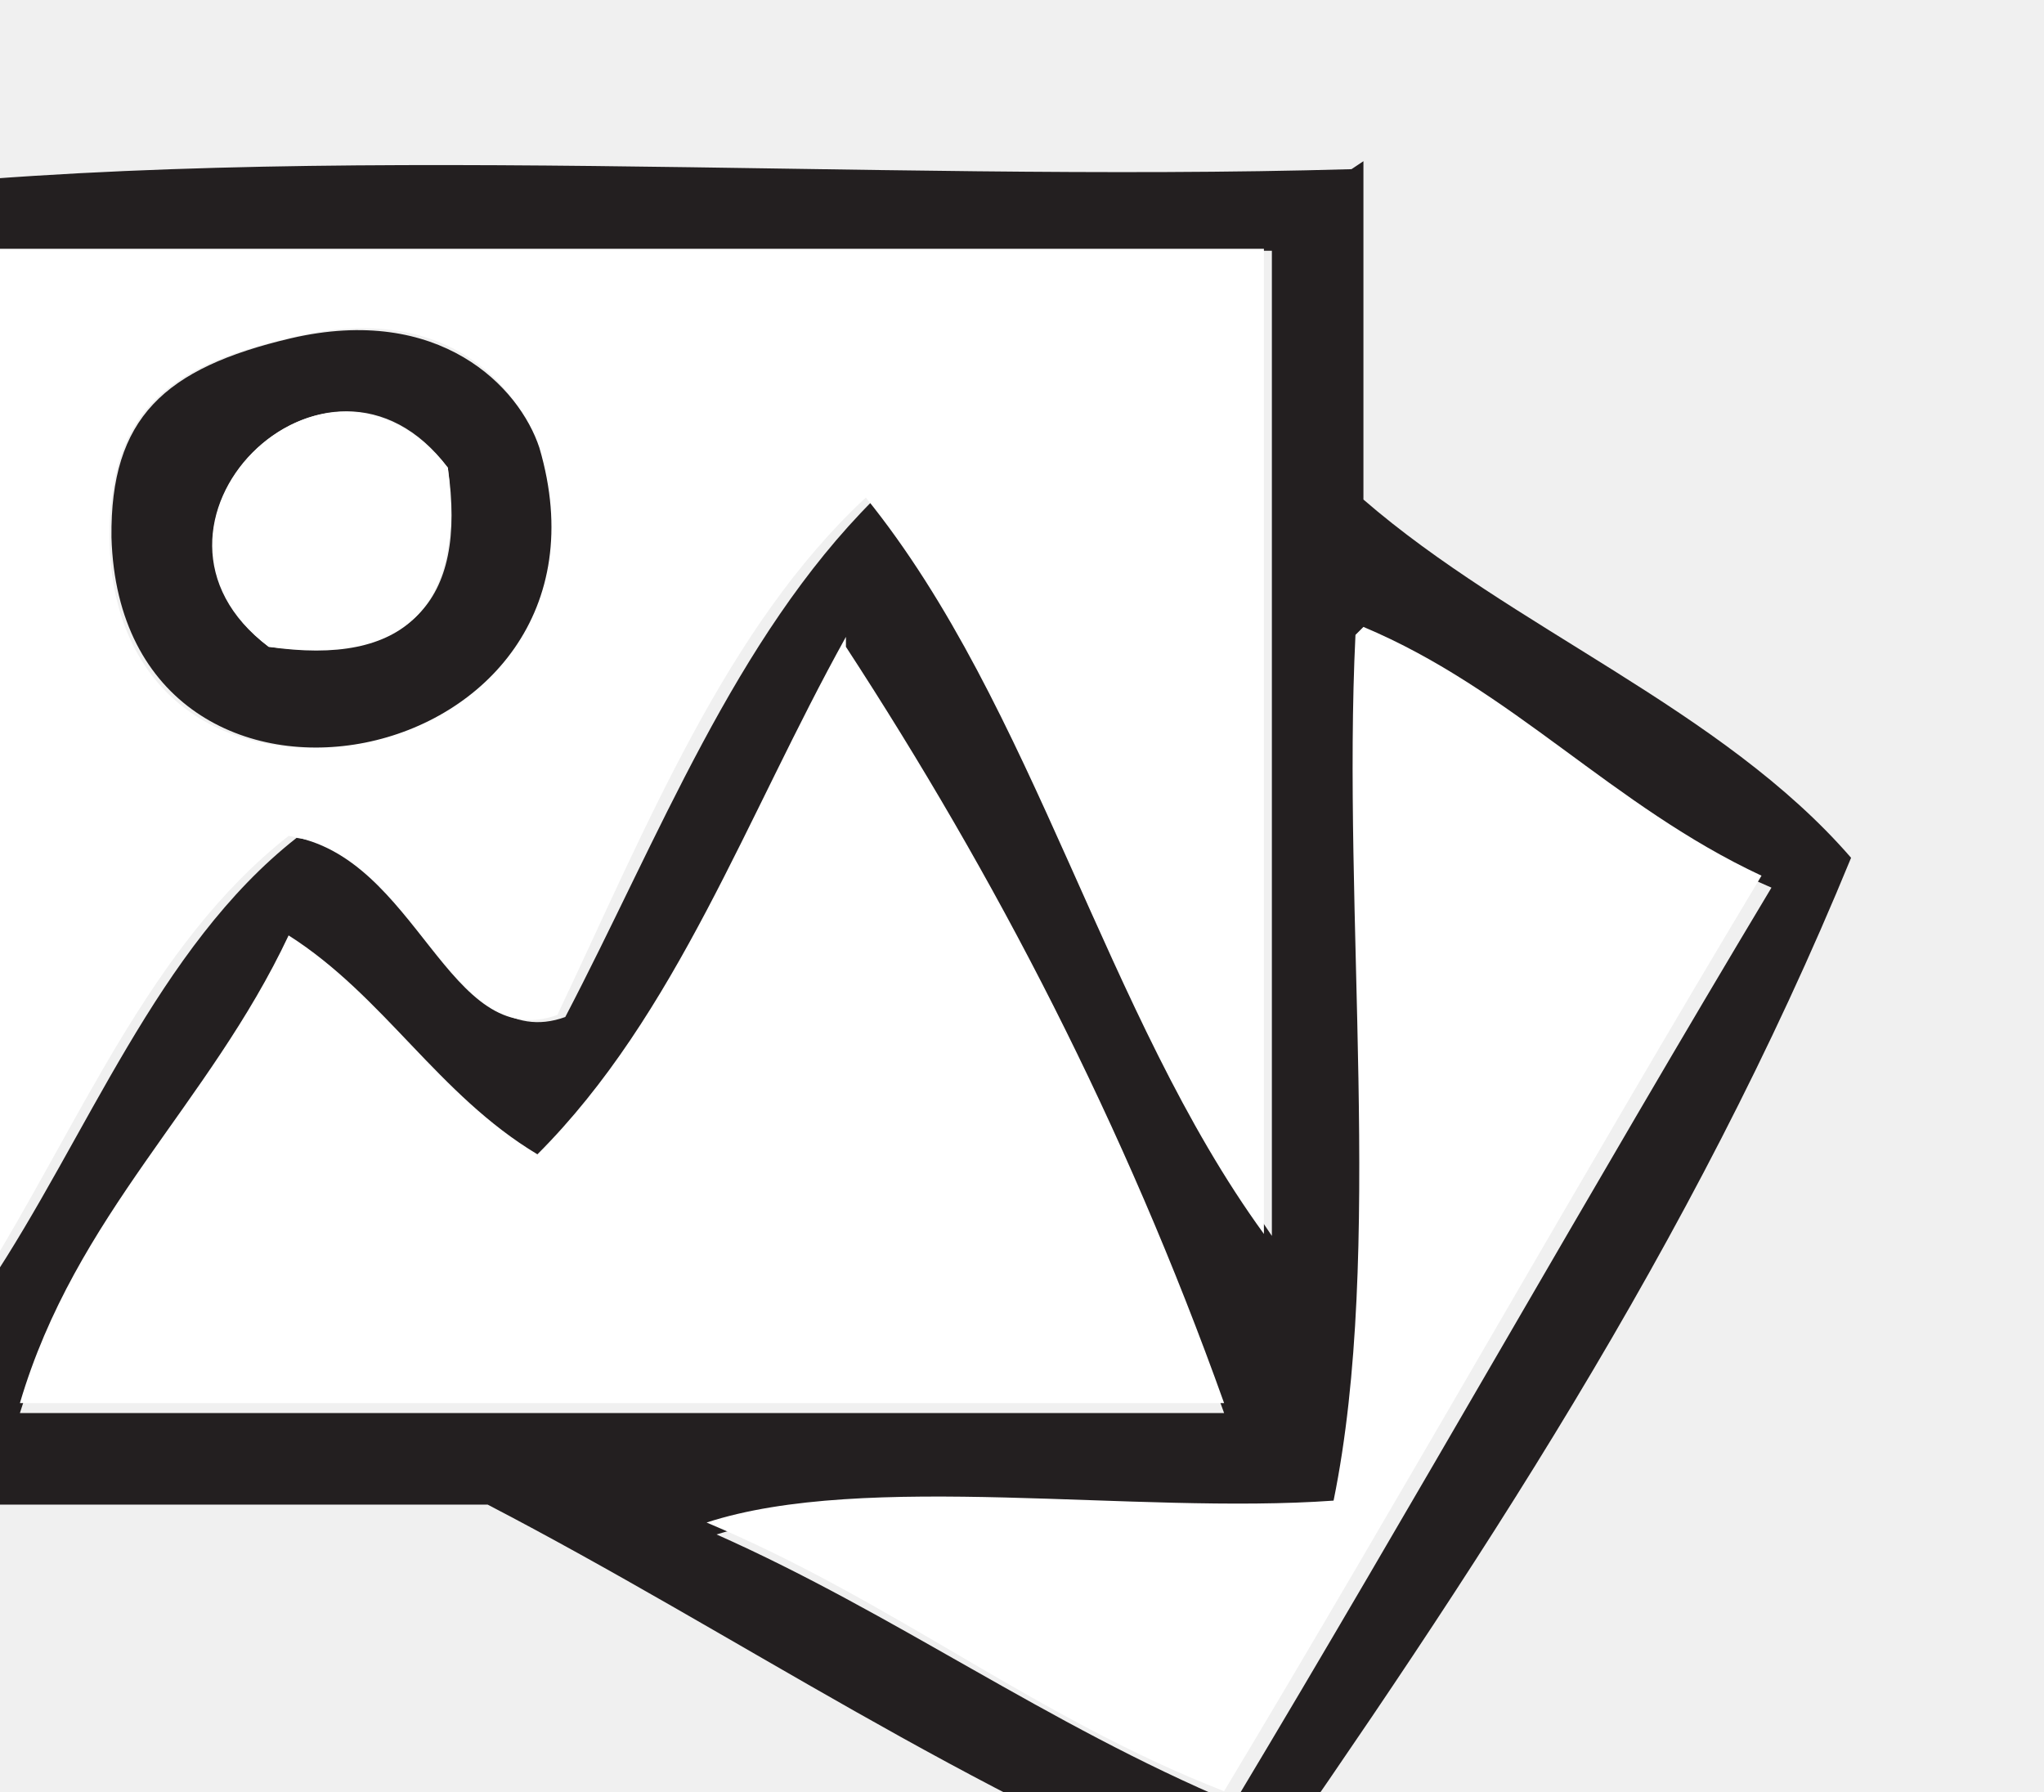
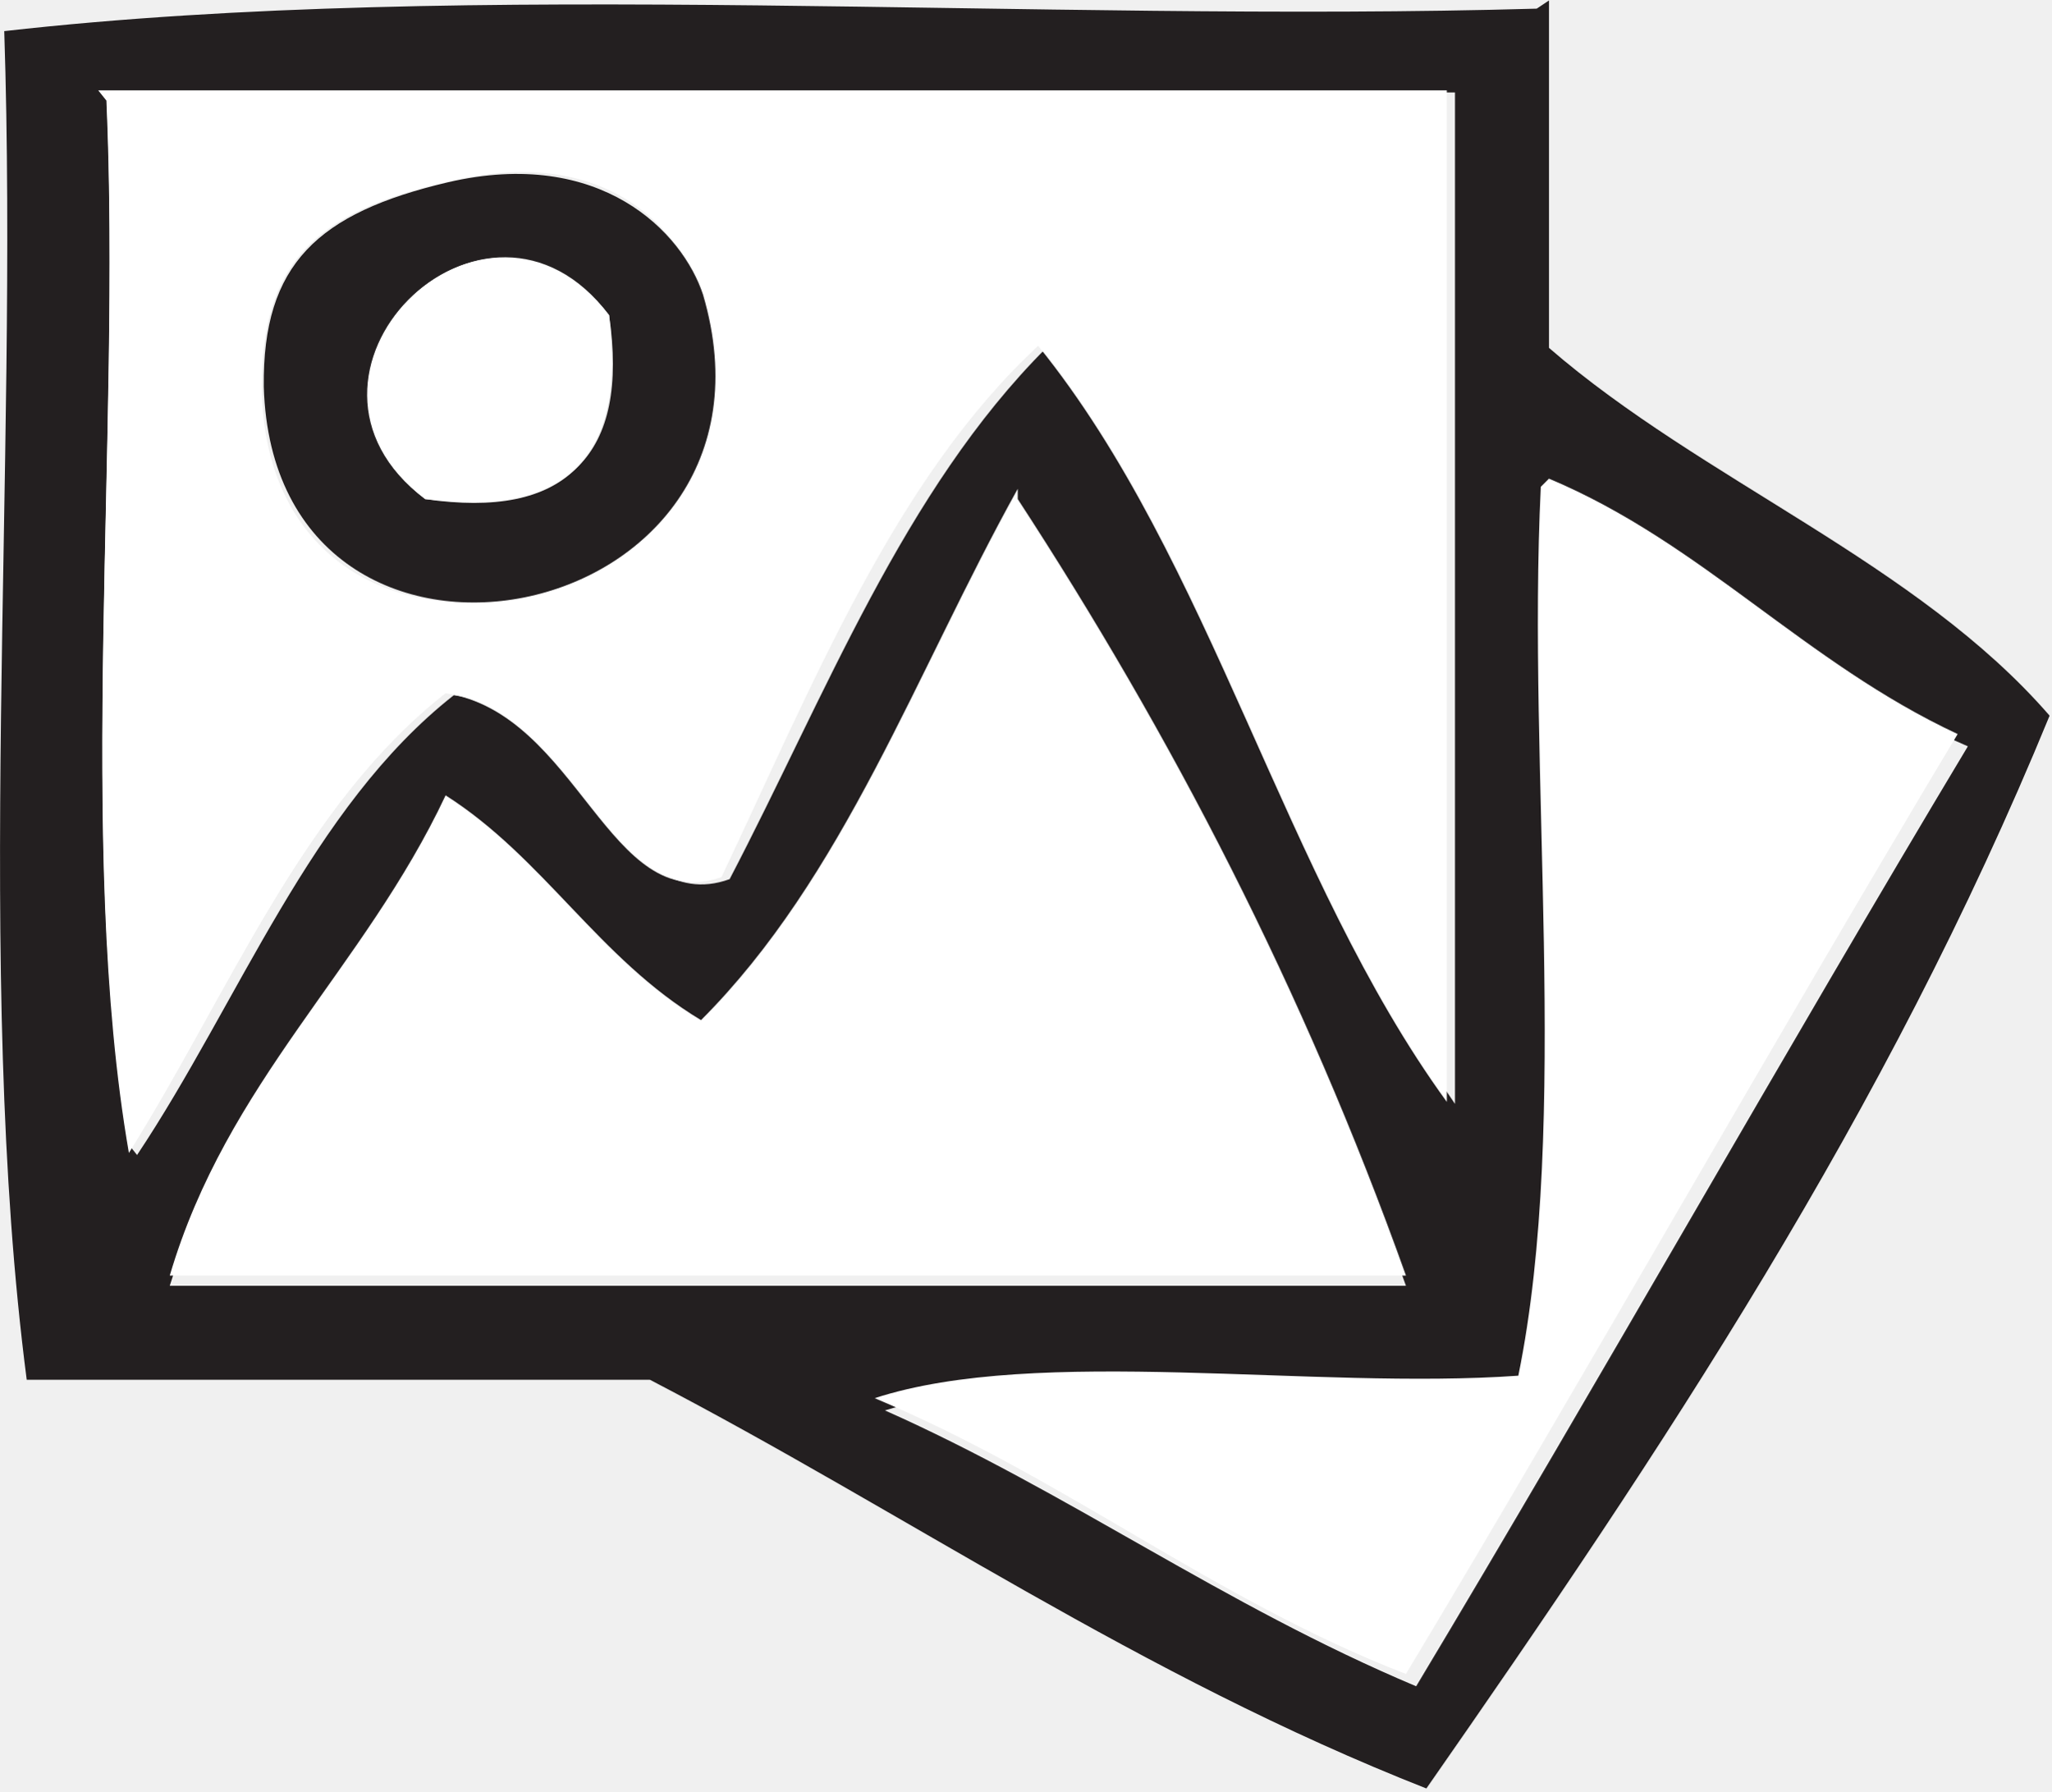
- <svg xmlns="http://www.w3.org/2000/svg" version="1.1" viewBox="0 0 267 234">
+ <svg xmlns="http://www.w3.org/2000/svg" version="1.1" viewBox="0 0 261 228">
  <defs>
    <clipPath id="a">
      <path d="m0 1e3h1280v-1e3h-1280z" />
    </clipPath>
  </defs>
-   <g transform="matrix(1.3 0 0 -1.3 -728 793)">
-     <g>
-       <g clip-path="url(#a)">
-         <g transform="translate(614 493)">
-           <path d="m0 0c-9.6 6.1-15 16-25 22-8-17-21-28-27-47h121c-10 28-23 53-38 76-10-17-18-38-31-52m81-34c-20-1.5-46 3-63-2.2 18-8 33-19 52-27 18 30 36 62 54 92-15 6.4-25 18-40 25-1.4-28 2.9-63-2.2-87m-137 22c10 15 17 34 31 45 12-1.5 16-22 27-18 9.4 18 17 38 31 52 17-21 25-52 40-74v99h-132c1.5-34-3-73 2.2-103m139 112v-34c15-13 36-21 49-36-16-39-38-72-61-105-28 11-51 27-76 40h-61c-5.2 40-0.78 89-2.2 132 46 5.2 101 0.78 150 2.2" fill="#231f20" fill-rule="evenodd" />
-         </g>
-         <g transform="translate(571 556)">
-           <path d="m0 0c0.35-34 52-24 43 9-1.9 6.3-9.4 15-25 11-13-2.9-18-8.2-18-20m-16 29h132v-99c-16 22-23 53-40 74-14-13-22-33-31-52-11-3.9-14 16-27 18-14-11-21-29-31-45-5.2 30-0.75 70-2.2 103" fill="#fff" fill-rule="evenodd" />
-         </g>
-         <g transform="translate(587 545)">
-           <path d="m0 0c14-1.7 20 4.3 18 18-12 16-34-5.7-18-18m2.2 31c15 3.5 23-4.9 25-11 9.7-33-42-43-43-9-0.13 12 5.3 17 18 20" fill="#231f20" fill-rule="evenodd" />
-         </g>
-         <g transform="translate(605 563)">
-           <path d="m0 0c1.7-14-4.3-20-18-18-16 12 5.6 34 18 18" fill="#fff" fill-rule="evenodd" />
-         </g>
-         <g transform="translate(697 547)">
-           <path d="m0 0c15-6.3 25-18 40-25-18-30-36-62-54-92-19 7.4-33 19-52 27 16 5.2 43 0.77 63 2.2 5.1 25 0.83 59 2.2 87" fill="#fff" fill-rule="evenodd" />
-         </g>
-         <g transform="translate(645 545)">
-           <path d="m0 0c15-23 28-48 38-76h-121c5.6 19 19 30 27 47 9.6-6.1 15-16 25-22 14 14 21 34 31 52" fill="#fff" fill-rule="evenodd" />
-         </g>
+   <g transform="matrix(1.3 0 0 -1.3 -709 772)">
+     <g clip-path="url(#a)">
+       <g transform="translate(614,493)">
+         <path d="m0 0c-9.6 6.1-15 16-25 22-8-17-21-28-27-47h121c-10 28-23 53-38 76-10-17-18-38-31-52m81-34c-20-1.5-46 3-63-2.2 18-8 33-19 52-27 18 30 36 62 54 92-15 6.4-25 18-40 25-1.4-28 2.9-63-2.2-87m-137 22c10 15 17 34 31 45 12-1.5 16-22 27-18 9.4 18 17 38 31 52 17-21 25-52 40-74v99h-132c1.5-34-3-73 2.2-103m139 112v-34c15-13 36-21 49-36-16-39-38-72-61-105-28 11-51 27-76 40h-61c-5.2 40-0.78 89-2.2 132 46 5.2 101 0.78 150 2.2" fill="#231f20" fill-rule="evenodd" />
+       </g>
+       <g transform="translate(571,556)">
+         <path d="m0 0c0.35-34 52-24 43 9-1.9 6.3-9.4 15-25 11-13-2.9-18-8.2-18-20m-16 29h132v-99c-16 22-23 53-40 74-14-13-22-33-31-52-11-3.9-14 16-27 18-14-11-21-29-31-45-5.2 30-0.75 70-2.2 103" fill="#fff" fill-rule="evenodd" />
+       </g>
+       <g transform="translate(587,545)">
+         <path d="m0 0c14-1.7 20 4.3 18 18-12 16-34-5.7-18-18m2.2 31c15 3.5 23-4.9 25-11 9.7-33-42-43-43-9-0.13 12 5.3 17 18 20" fill="#231f20" fill-rule="evenodd" />
+       </g>
+       <g transform="translate(605,563)">
+         <path d="m0 0c1.7-14-4.3-20-18-18-16 12 5.6 34 18 18" fill="#fff" fill-rule="evenodd" />
+       </g>
+       <g transform="translate(697,547)">
+         <path d="m0 0c15-6.3 25-18 40-25-18-30-36-62-54-92-19 7.4-33 19-52 27 16 5.2 43 0.77 63 2.2 5.1 25 0.83 59 2.2 87" fill="#fff" fill-rule="evenodd" />
+       </g>
+       <g transform="translate(645,545)">
+         <path d="m0 0c15-23 28-48 38-76h-121c5.6 19 19 30 27 47 9.6-6.1 15-16 25-22 14 14 21 34 31 52" fill="#fff" fill-rule="evenodd" />
      </g>
    </g>
  </g>
</svg>
